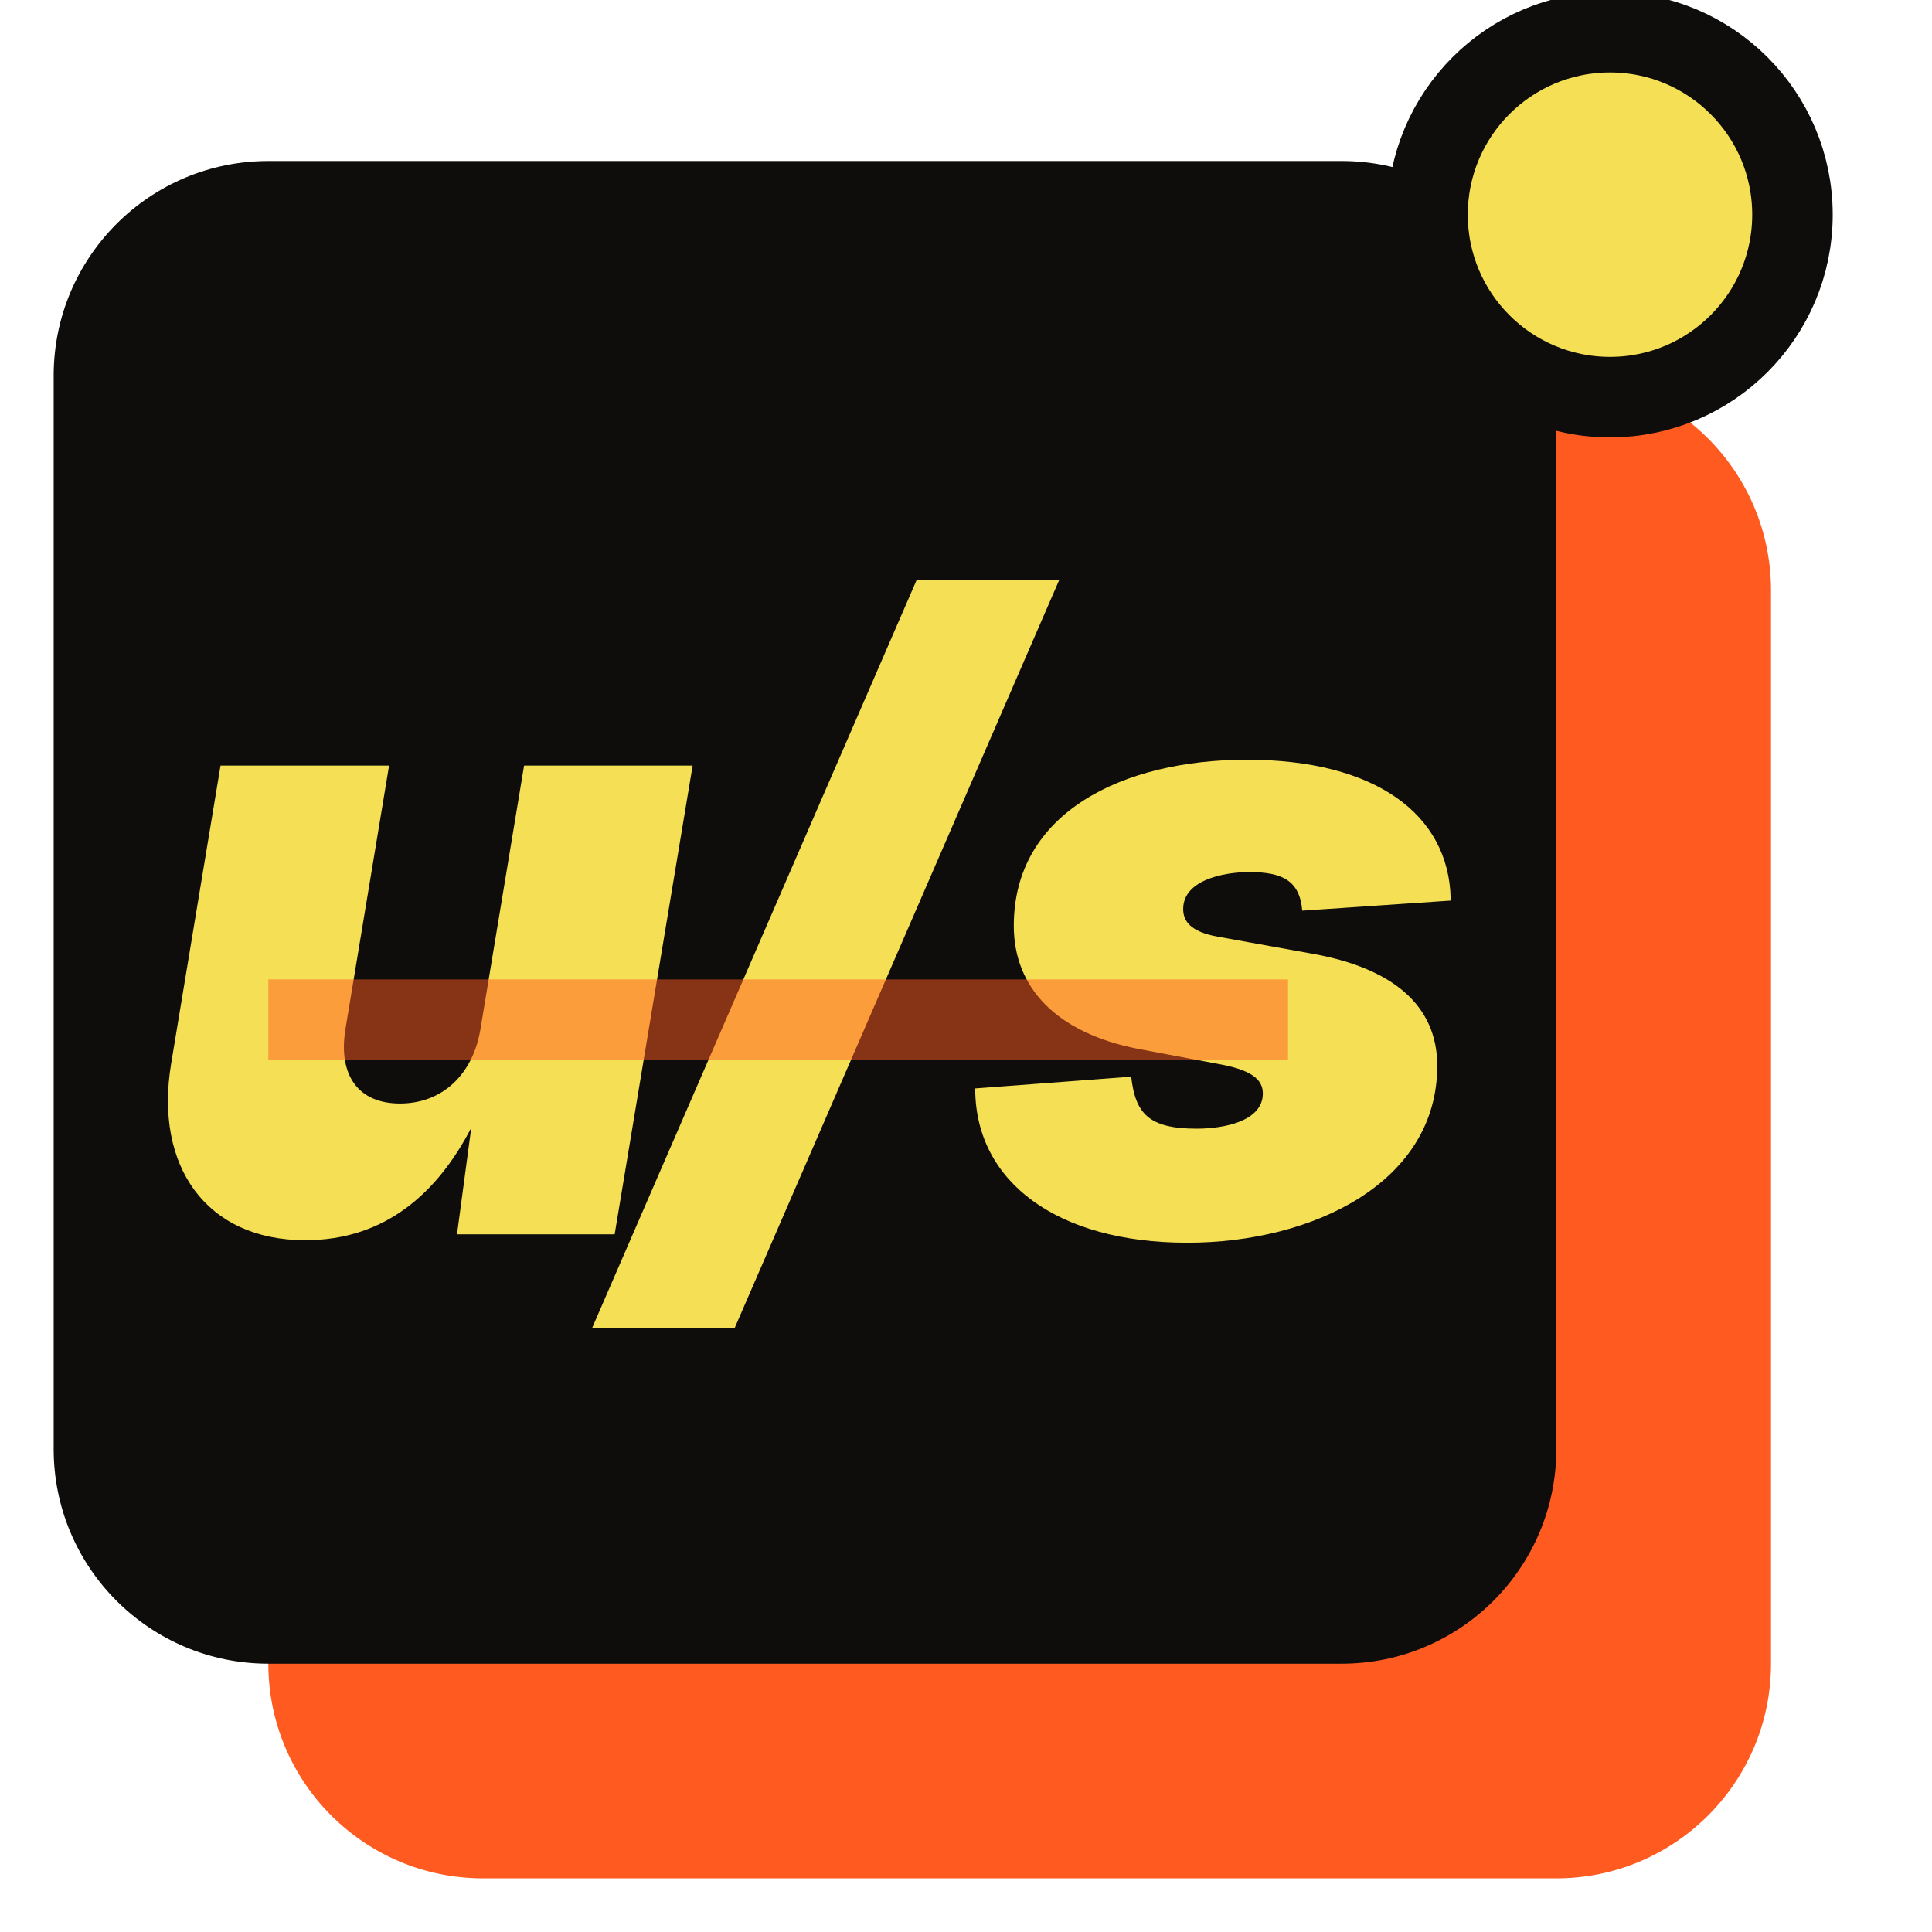
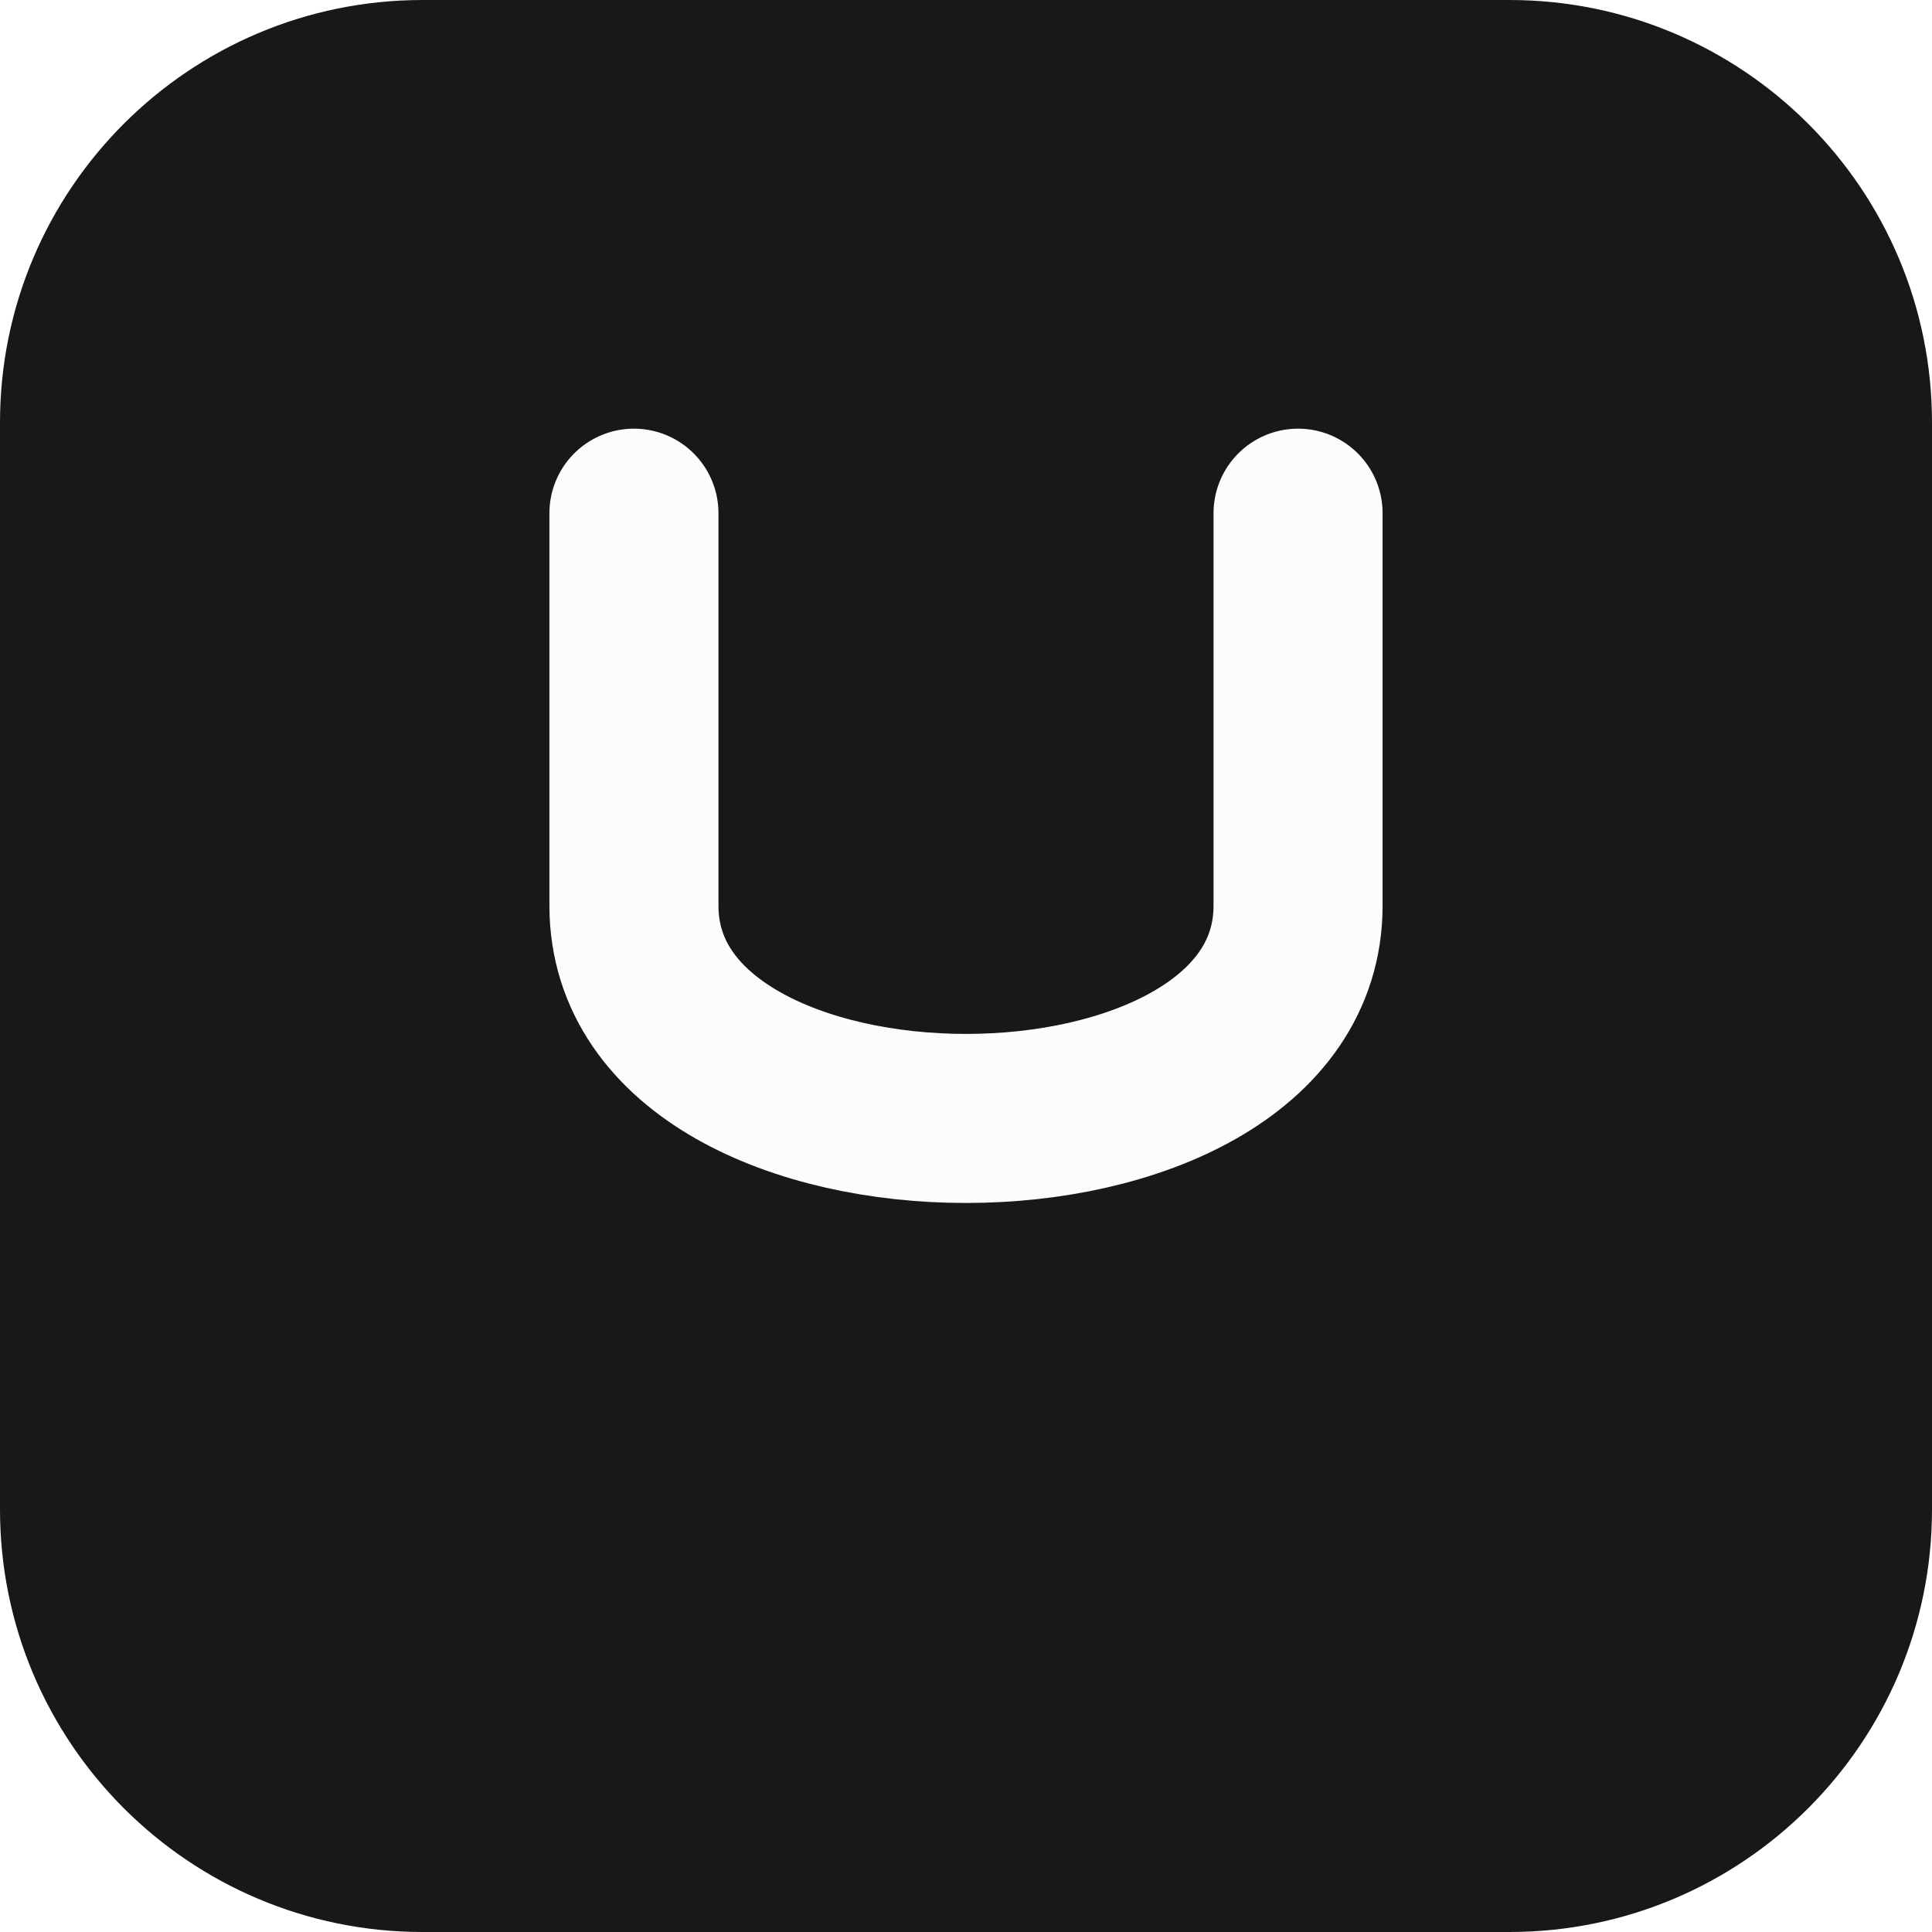
- <svg xmlns="http://www.w3.org/2000/svg" width="32" height="32" viewBox="0 0 36 36">
-   <rect x="5" y="7" width="28" height="28" rx="4" fill="#ff5a1f" />
-   <rect x="1" y="3" width="28" height="28" rx="4" fill="#0e0d0b" />
-   <text x="15" y="23" font-family="Inter, sans-serif" font-weight="900" font-size="16" font-style="italic" fill="#f5e055" text-anchor="middle" letter-spacing="-0.5">u/s</text>
-   <circle cx="30" cy="4" r="3.4" fill="#f5e055" stroke="#0e0d0b" stroke-width="1.5" />
-   <line x1="5" y1="19" x2="24" y2="19" stroke="#ff5a1f" stroke-width="1.5" opacity="0.5" />
+ <svg xmlns="http://www.w3.org/2000/svg" width="32" height="32" viewBox="0 0 32 32" fill="none">
+   <rect width="32" height="32" rx="7" fill="#18181b" />
+   <path d="M10.5 8.5 L10.5 15 C10.5 19.7 21.5 19.7 21.5 15 L21.5 8.5" fill="none" stroke="#fcfcfc" stroke-width="2.8" stroke-linecap="round" stroke-linejoin="round" />
</svg>
